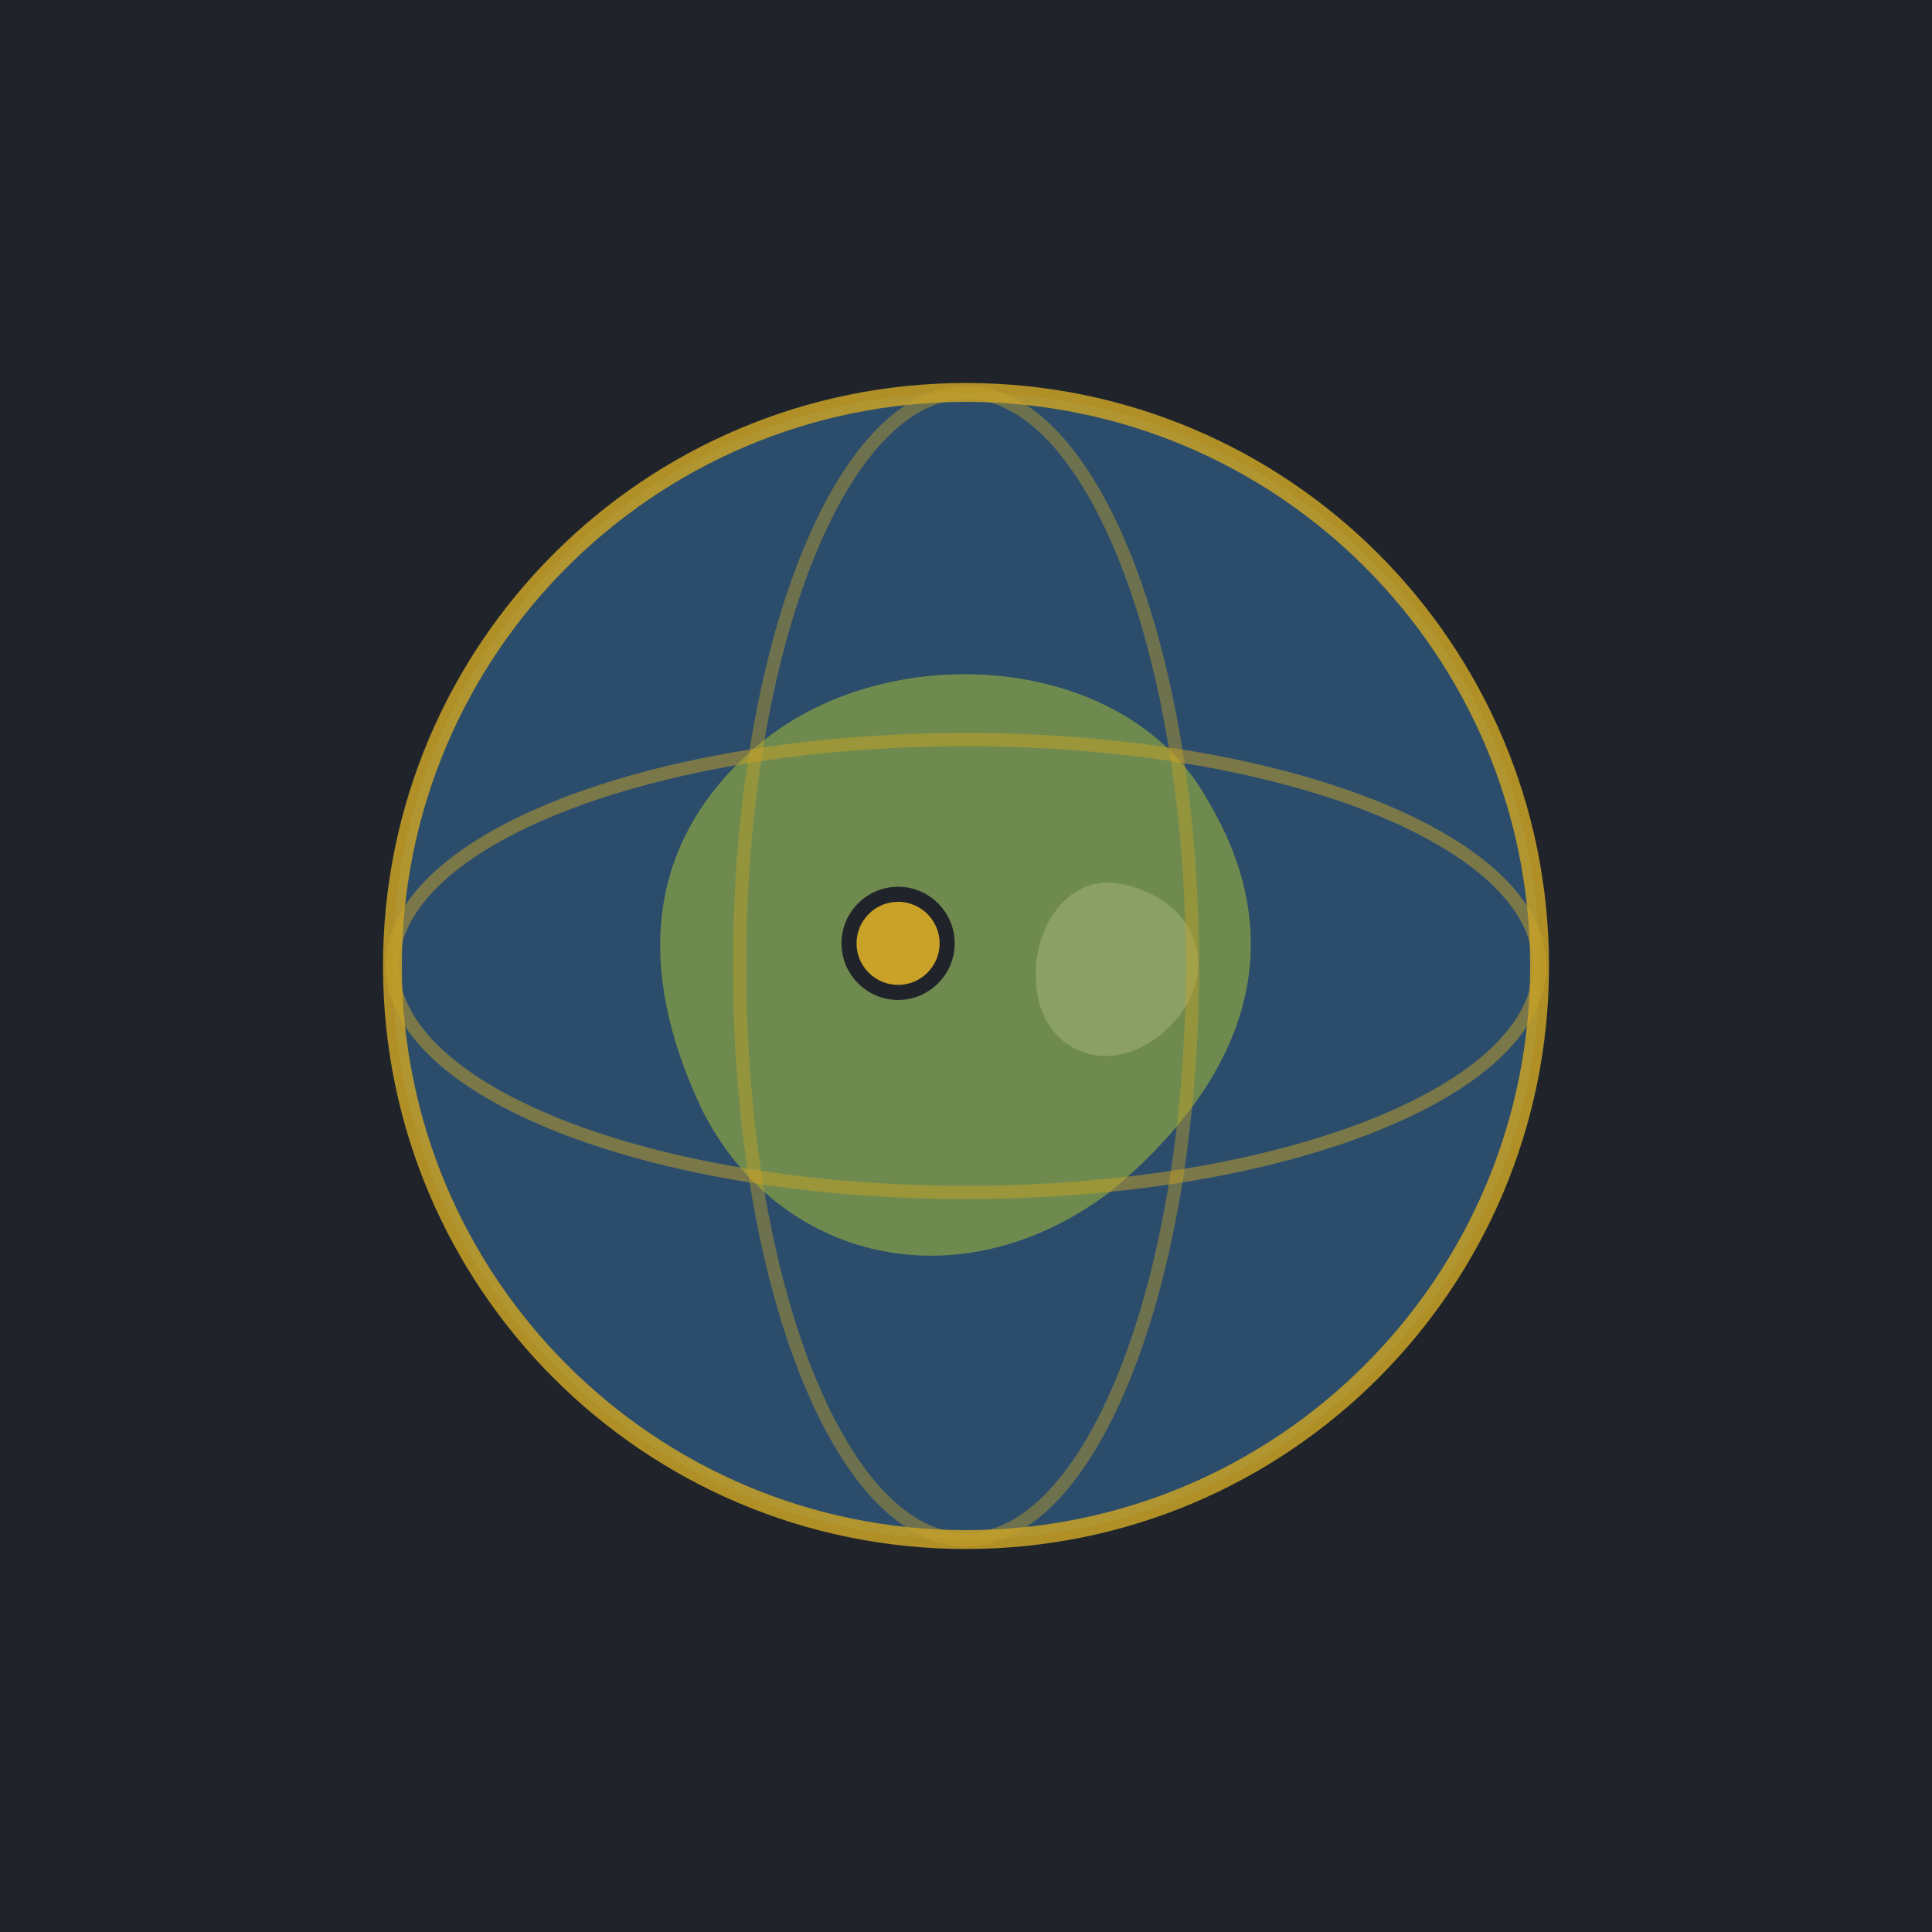
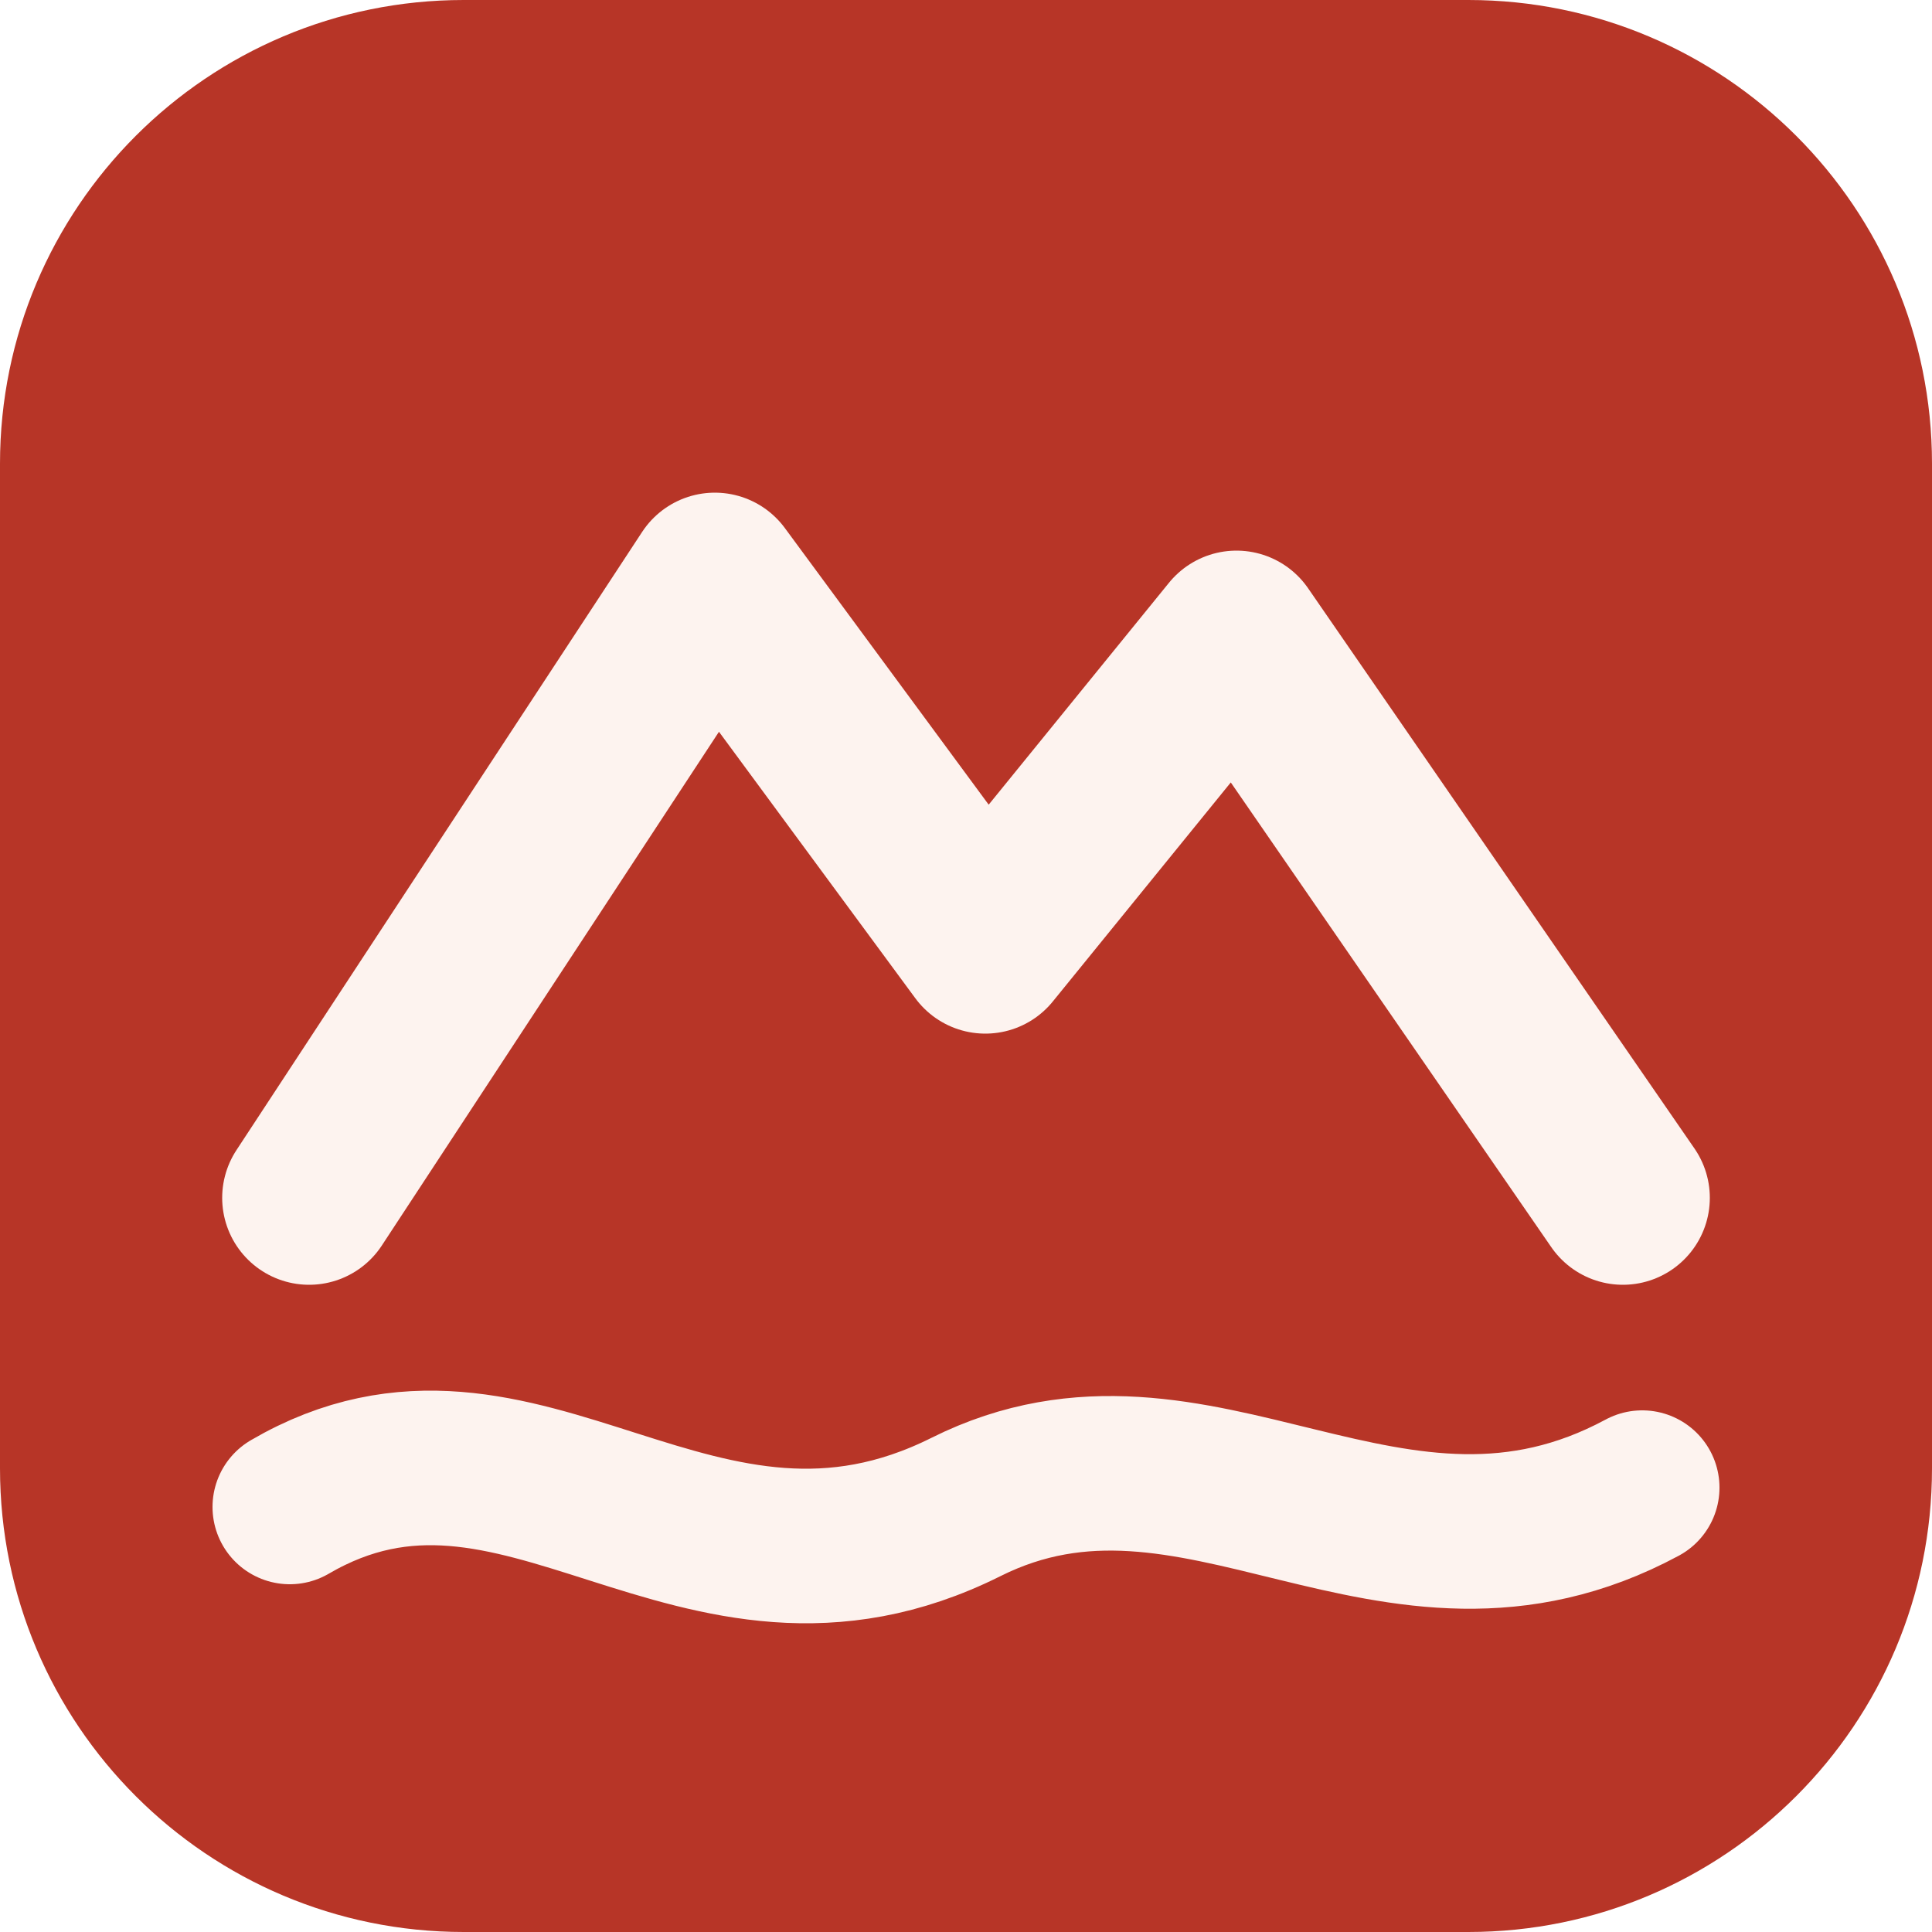
- <svg xmlns="http://www.w3.org/2000/svg" viewBox="0 0 512 512" role="img" aria-label="舆图 Chorograph">
-   <rect width="512" height="512" fill="#20242a" />
-   <circle cx="256" cy="256" r="152" fill="#2b4d6b" />
-   <path d="M198 200 C232 168 298 172 320 212 C344 252 328 288 294 316 C254 346 206 334 186 294 C168 256 172 224 198 200 Z" fill="#6f8a4e" />
-   <path d="M296 234 C318 238 324 258 310 272 C296 286 278 280 275 264 C272 248 282 232 296 234 Z" fill="#8aa066" />
-   <ellipse cx="256" cy="256" rx="152" ry="60" fill="none" stroke="#c9a227" stroke-width="3.5" opacity="0.5" />
-   <ellipse cx="256" cy="256" rx="60" ry="152" fill="none" stroke="#c9a227" stroke-width="3.5" opacity="0.42" />
-   <circle cx="256" cy="256" r="152" fill="none" stroke="#c9a227" stroke-width="5" opacity="0.85" />
-   <circle cx="238" cy="250" r="13" fill="#c9a227" stroke="#20242a" stroke-width="4" />
+ <svg xmlns="http://www.w3.org/2000/svg" viewBox="0 0 100 100" role="img" aria-label="舆图 Chorograph">
+   <style>
+     .plate{fill:#b73527}.frame{display:none}.mark{stroke:#fdf3ef}
+     @media (prefers-color-scheme: dark){
+       .plate{display:none}
+       .frame{display:inline;stroke:#dd6047}
+       .mark{stroke:#dd6047;stroke-width:8.5}
+     }
+   </style>
+   <rect class="plate" width="100" height="100" rx="24" />
+   <rect class="frame" x="5" y="5" width="90" height="90" rx="21" fill="none" stroke-width="7" />
+   <path class="mark" d="M16 62 L37 30 L51 49 L64 33 L84 62" fill="none" stroke-width="9" stroke-linecap="round" stroke-linejoin="round" />
+   <path class="mark" d="M15 78 C27 71 36 85 50 78 C62 72 72 84 85 77" fill="none" stroke-width="8" stroke-linecap="round" />
</svg>
